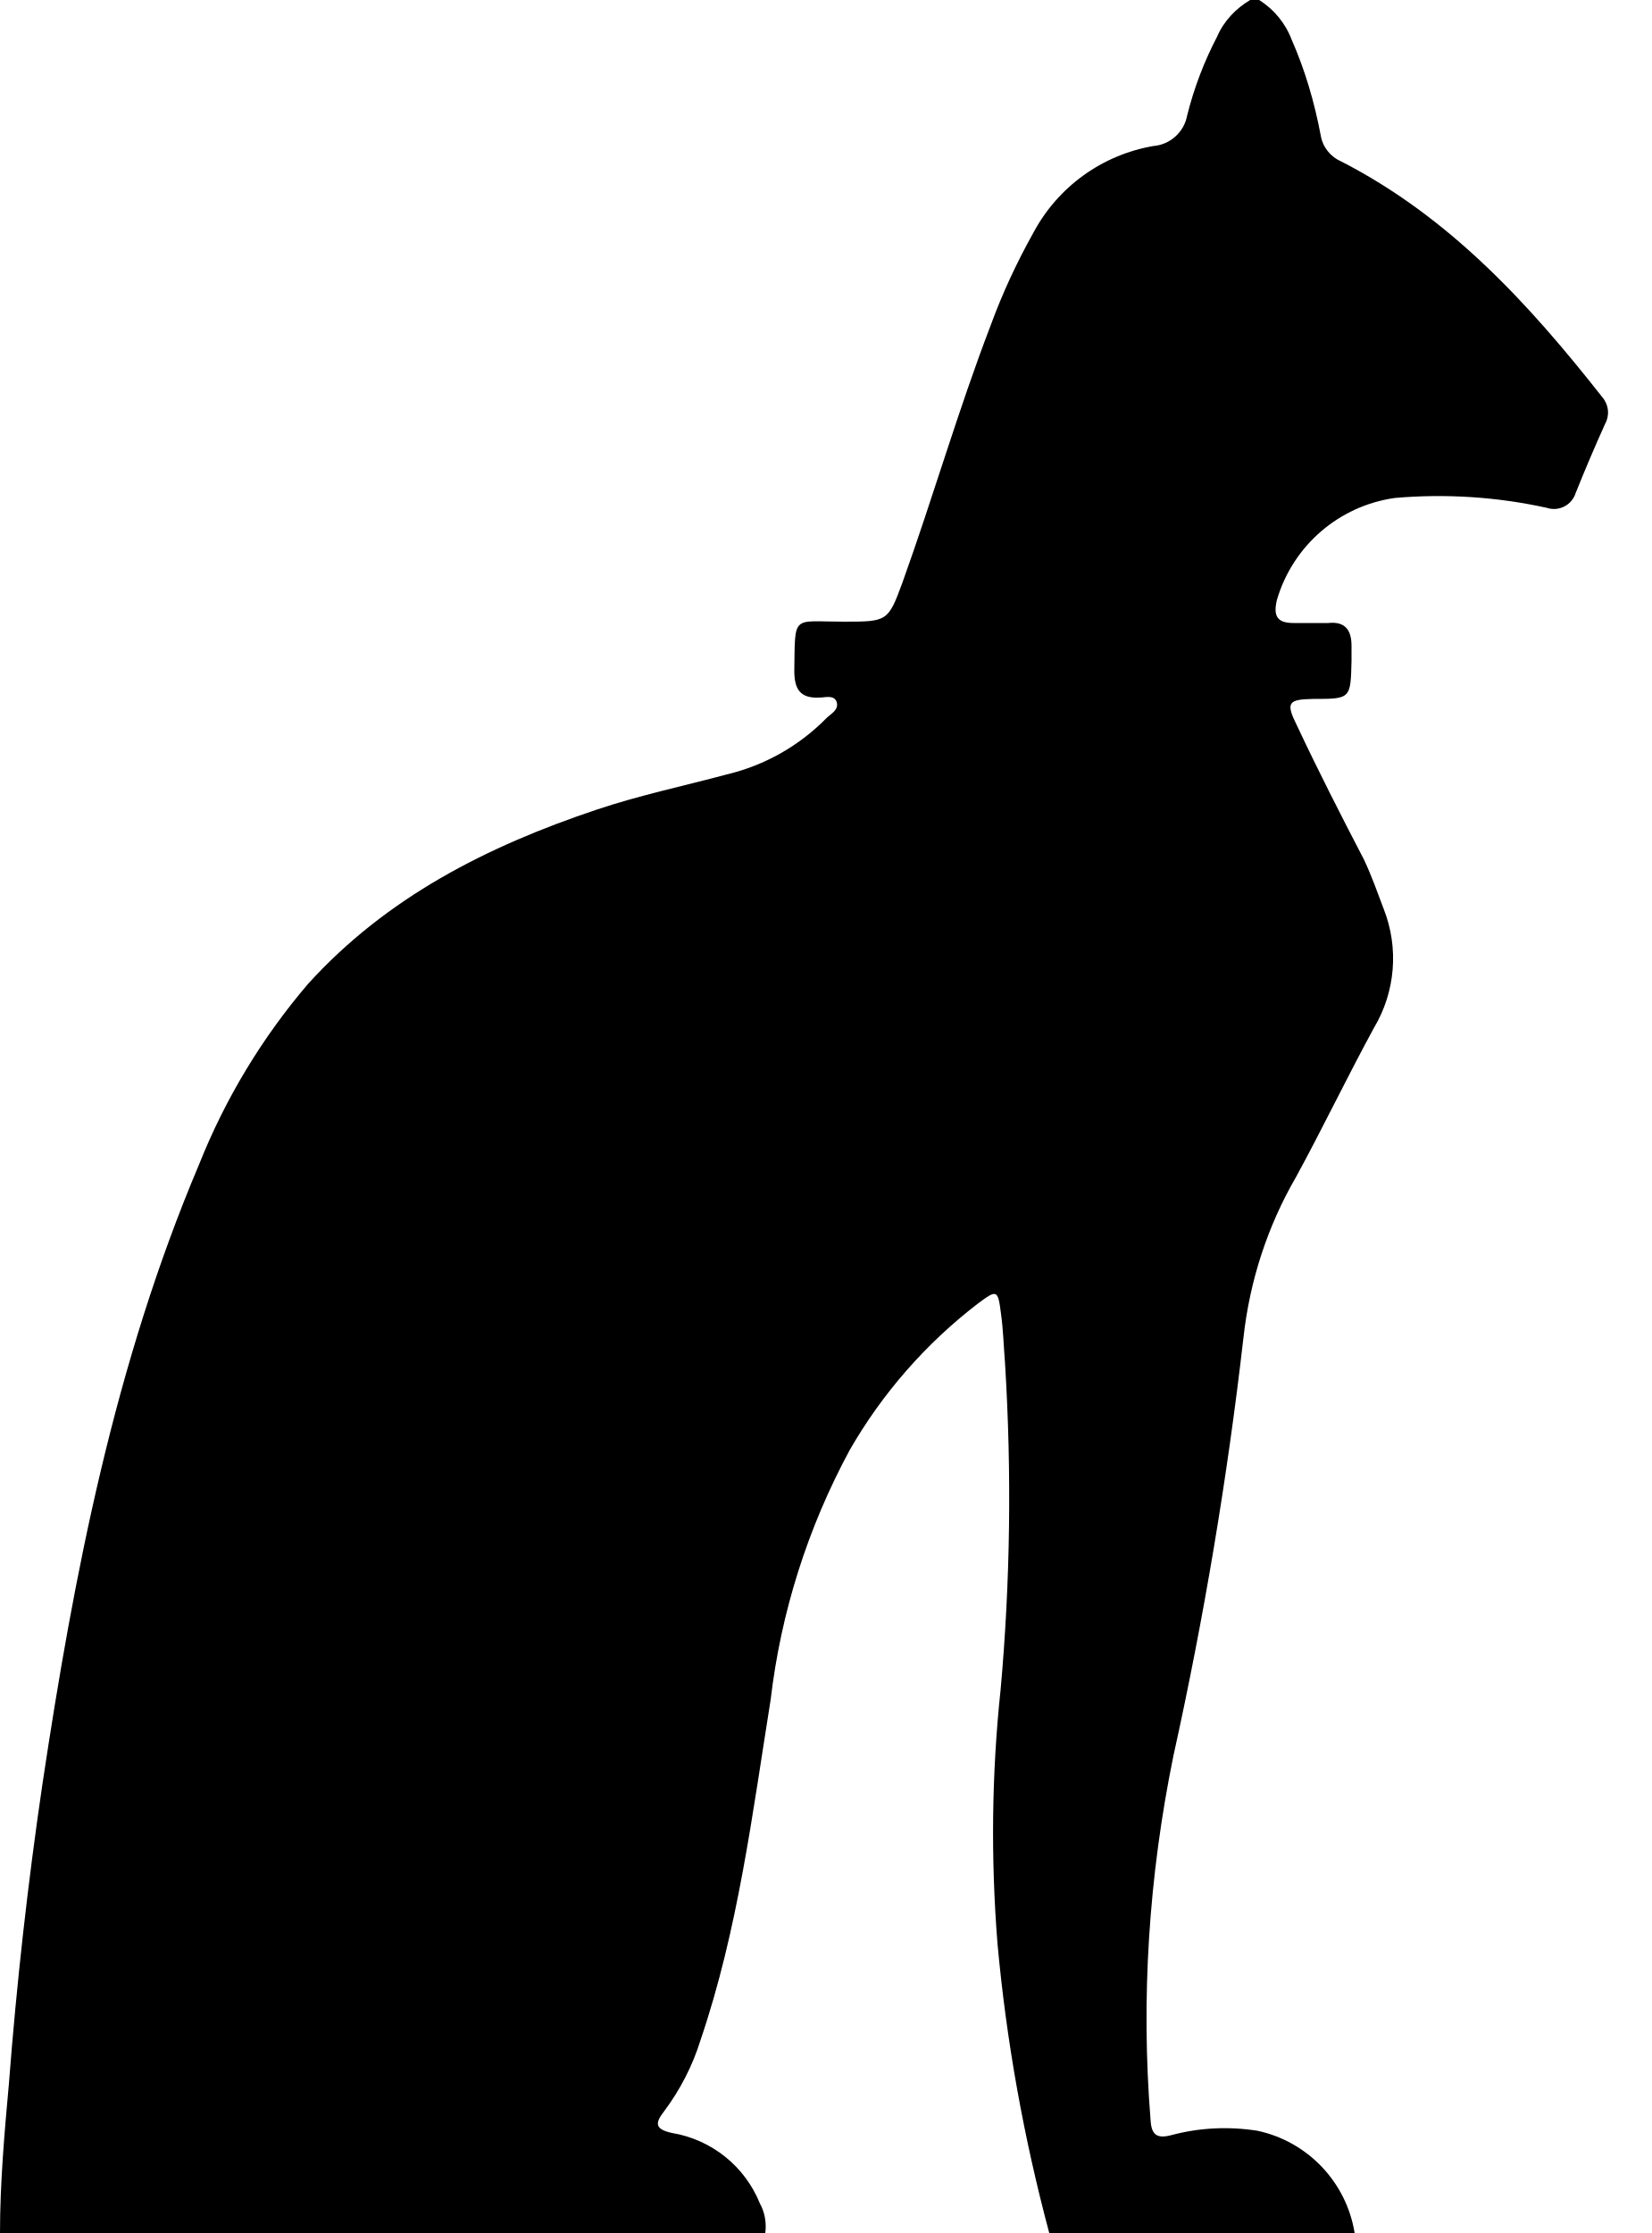
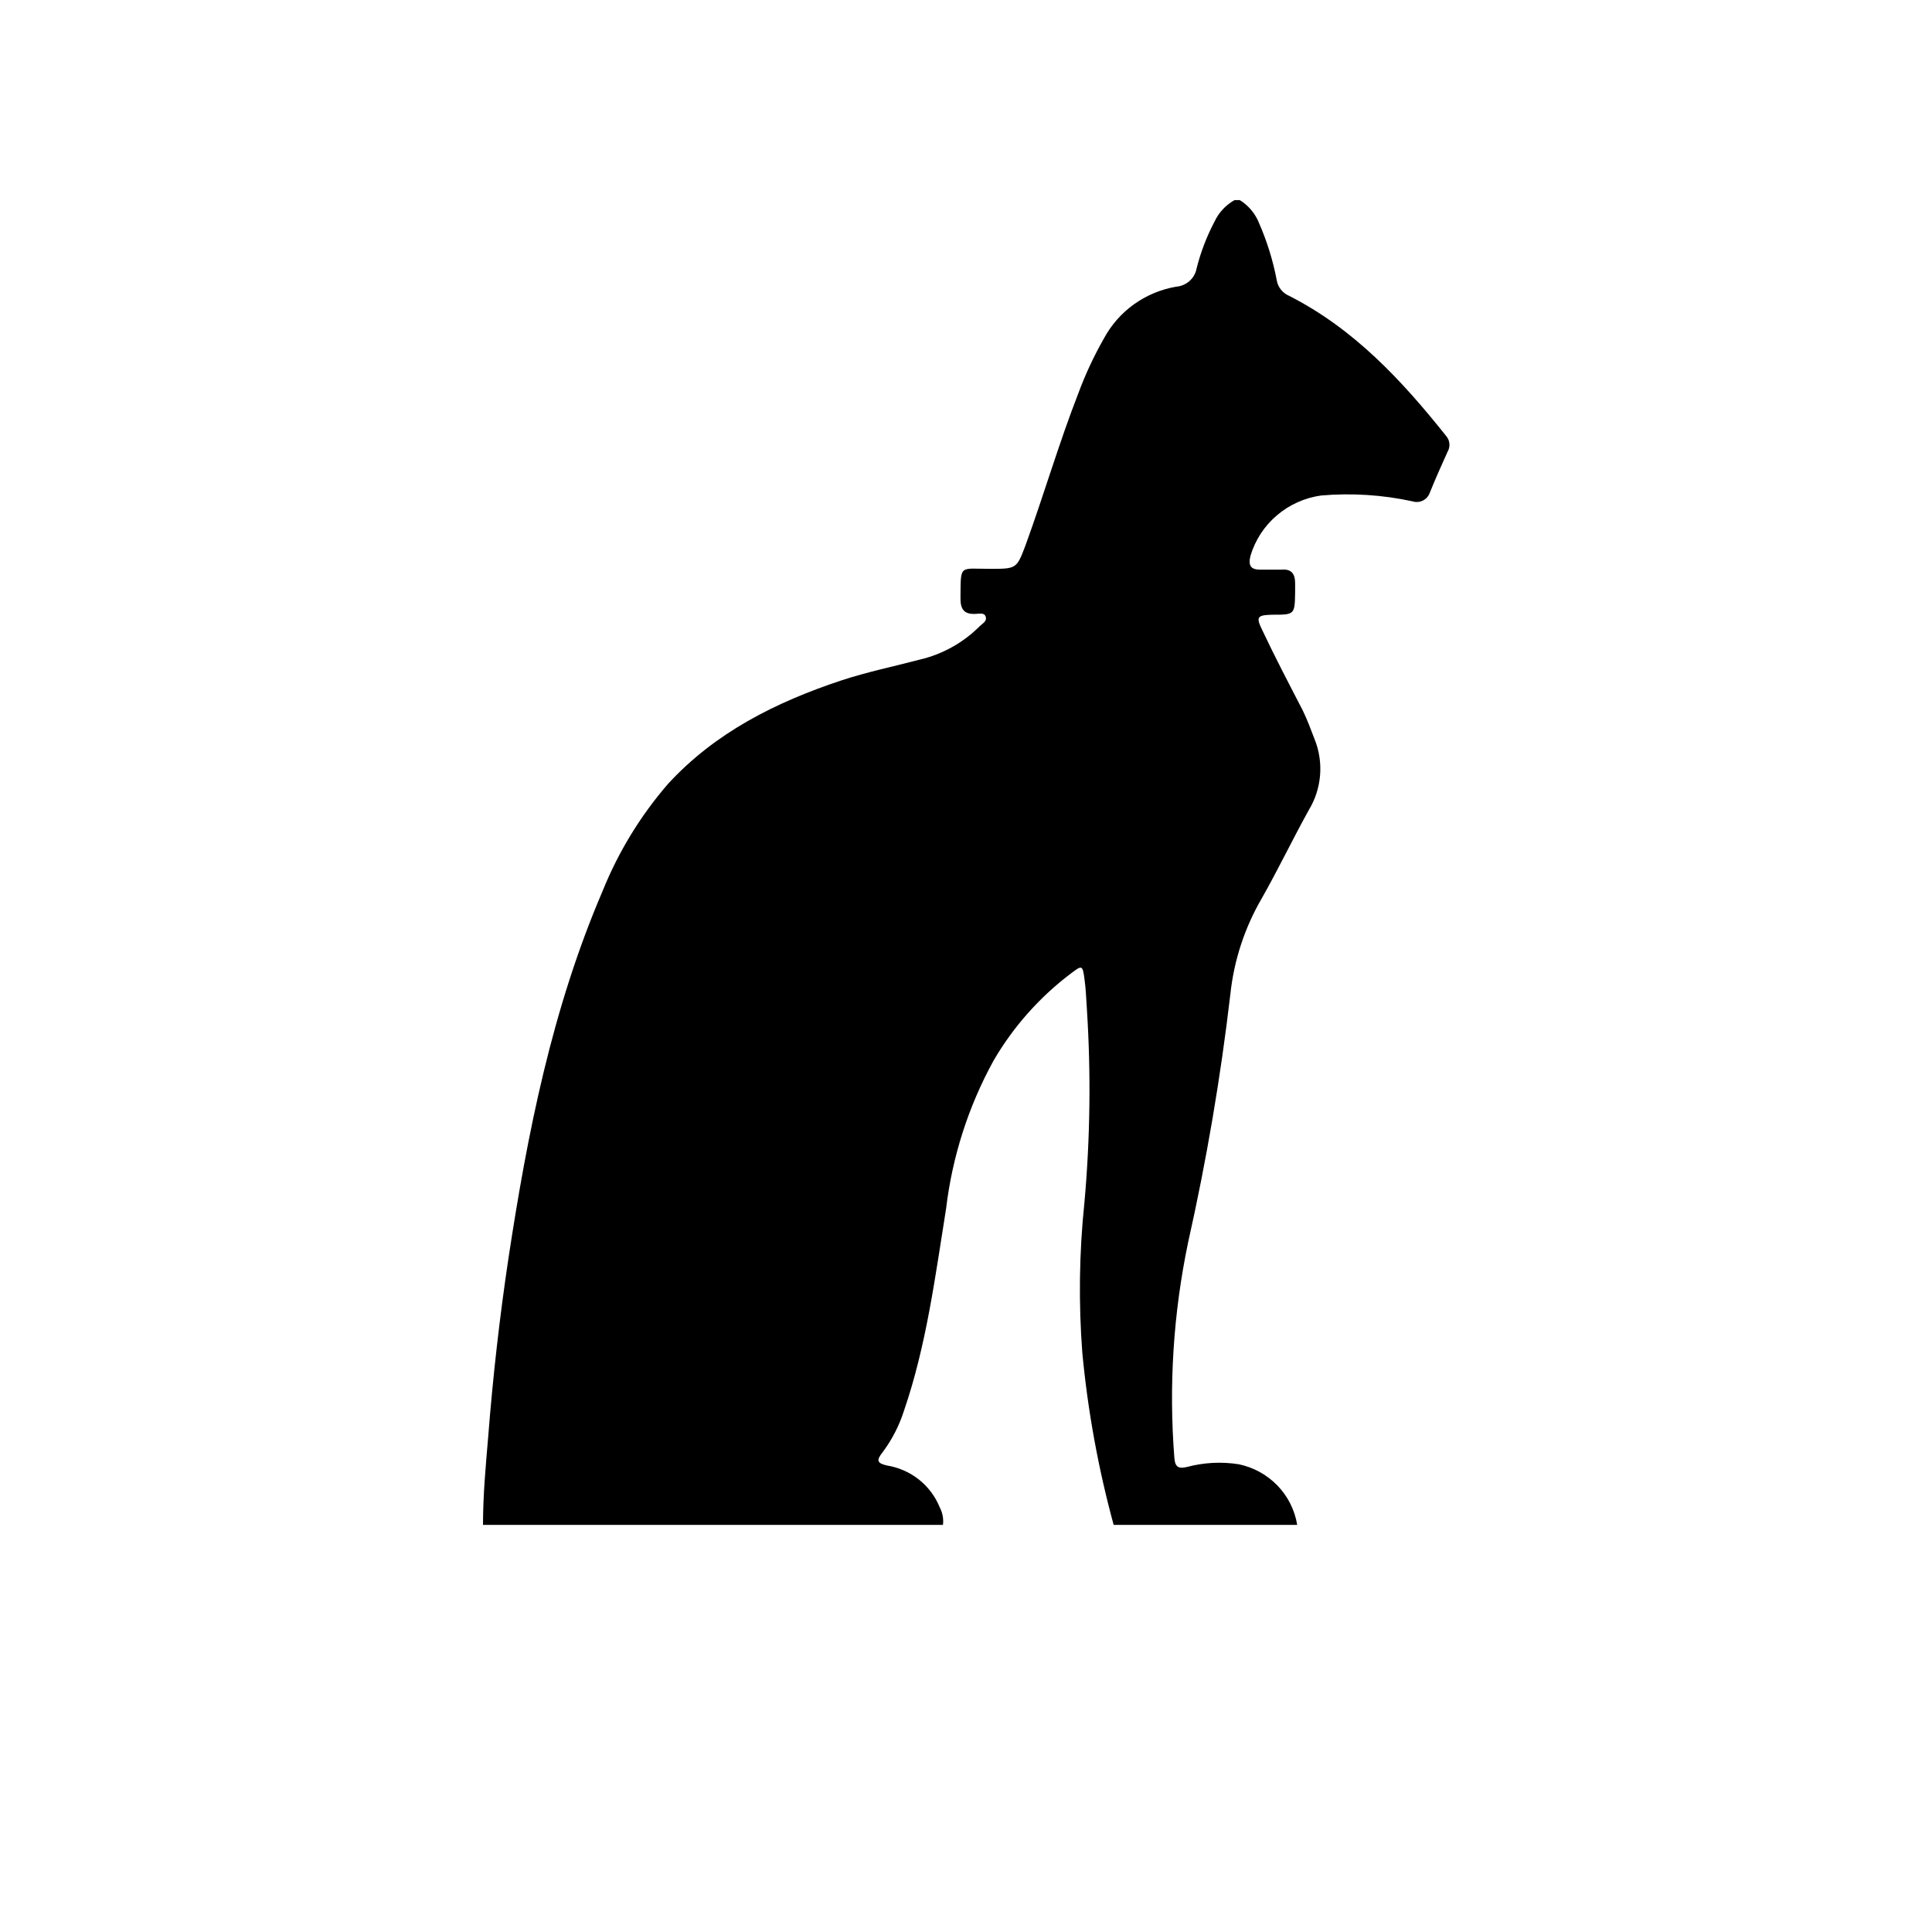
- <svg xmlns="http://www.w3.org/2000/svg" fill="none" viewBox="0 0 37 50">
-   <path fill="#000" d="M28.2 0H28c-.32.19-.59.47-.74.82a8.03 8.03 0 0 0-.67 1.76.84.84 0 0 1-.76.69 3.77 3.77 0 0 0-2.69 1.95c-.37.66-.69 1.35-.95 2.06-.73 1.9-1.29 3.85-1.98 5.77-.32.87-.34.87-1.32.87-1.16 0-1.08-.18-1.1 1.1 0 .41.13.62.56.6.13 0 .33-.07.39.1.05.18-.13.26-.23.36a4.63 4.63 0 0 1-2.23 1.26c-.97.26-1.97.47-2.92.79-2.45.82-4.7 1.96-6.46 3.9a14.44 14.44 0 0 0-2.44 4.04c-1.89 4.46-2.8 9.15-3.51 13.88a97.06 97.06 0 0 0-.75 6.7C.1 47.75 0 48.88 0 50h17.14c.03-.23-.01-.46-.12-.66a2.58 2.58 0 0 0-1.97-1.58c-.36-.08-.4-.2-.18-.48.36-.48.64-1.02.82-1.6.84-2.47 1.16-5.06 1.57-7.62.23-1.96.83-3.85 1.77-5.59a11.13 11.13 0 0 1 2.87-3.28c.43-.32.45-.32.52.23.05.36.06.74.09 1.11.15 2.44.12 4.88-.1 7.31-.2 1.88-.22 3.78-.07 5.67.2 2.2.59 4.36 1.16 6.49h6.84a2.8 2.8 0 0 0-2.18-2.29c-.64-.1-1.3-.07-1.93.1-.31.08-.44 0-.46-.33-.22-2.73-.04-5.47.51-8.16a91.8 91.8 0 0 0 1.57-9.37c.14-1.27.54-2.5 1.18-3.6.6-1.1 1.14-2.23 1.74-3.33a3.03 3.03 0 0 0 .22-2.67c-.14-.37-.27-.74-.44-1.1-.52-1-1.03-2-1.5-3-.26-.52-.2-.59.36-.6.84 0 .84 0 .86-.85v-.34c0-.35-.14-.55-.52-.51h-.78c-.36 0-.46-.15-.37-.52a3.22 3.22 0 0 1 2.64-2.28 11.3 11.3 0 0 1 3.4.22.51.51 0 0 0 .65-.33 40 40 0 0 1 .66-1.55.52.52 0 0 0-.05-.58c-1.65-2.1-3.43-4.05-5.87-5.3a.77.77 0 0 1-.45-.58c-.14-.74-.35-1.46-.65-2.14A1.8 1.8 0 0 0 28.2 0Z" />
+ <svg xmlns="http://www.w3.org/2000/svg" viewBox="0 0 280 280">
+   <path d="M179.68 29h-.76a6.96 6.96 0 0 0-2.92 3.15 30.52 30.52 0 0 0-2.58 6.75 3.21 3.21 0 0 1-1.02 1.82c-.54.48-1.22.77-1.94.83a14.76 14.76 0 0 0-6.1 2.54 14.57 14.57 0 0 0-4.36 4.94 53.8 53.8 0 0 0-3.7 7.92c-2.84 7.28-5.02 14.8-7.7 22.15-1.26 3.34-1.32 3.34-5.12 3.34-4.54 0-4.22-.69-4.28 4.26 0 1.56.48 2.35 2.16 2.27.52 0 1.3-.25 1.5.42.2.67-.48.97-.88 1.37a18.05 18.05 0 0 1-8.66 4.83c-3.8 1-7.68 1.8-11.38 3.02-9.5 3.15-18.28 7.55-25.12 14.99a55.3 55.3 0 0 0-9.48 15.52c-7.34 17.1-10.9 35.11-13.66 53.3a368.2 368.2 0 0 0-2.92 25.73C70.4 212.4 70 216.68 70 221h66.66a4.28 4.28 0 0 0-.46-2.53 9.9 9.9 0 0 0-3.02-4.04 10.04 10.04 0 0 0-4.64-2.04c-1.4-.32-1.56-.73-.7-1.82a20.41 20.41 0 0 0 3.18-6.14c3.26-9.52 4.52-19.46 6.1-29.3A58.97 58.97 0 0 1 144 153.7a42.9 42.9 0 0 1 11.18-12.6c1.66-1.26 1.72-1.26 2 .86.2 1.4.24 2.85.34 4.28.6 9.35.48 18.73-.36 28.07a120.8 120.8 0 0 0-.3 21.77A147.41 147.41 0 0 0 161.4 221H188a10.66 10.66 0 0 0-2.86-5.7 10.85 10.85 0 0 0-5.62-3.09 18.17 18.17 0 0 0-7.52.4c-1.2.28-1.7 0-1.8-1.29a110.44 110.44 0 0 1 2-31.31 348.46 348.46 0 0 0 6.12-35.99 34.89 34.89 0 0 1 4.56-13.85c2.38-4.2 4.46-8.55 6.8-12.77a11.5 11.5 0 0 0 .84-10.27c-.54-1.4-1.06-2.83-1.72-4.18-2-3.86-4-7.68-5.84-11.58-.98-1.98-.76-2.22 1.42-2.28 3.26 0 3.26 0 3.32-3.24v-1.31c0-1.36-.52-2.12-2-1.98h-3.04c-1.38 0-1.78-.57-1.44-1.98a12.34 12.34 0 0 1 3.82-5.88 12.54 12.54 0 0 1 6.44-2.89 44.45 44.45 0 0 1 13.24.85 2.02 2.02 0 0 0 1.51-.12c.47-.24.82-.65.99-1.14.8-1.98 1.68-3.96 2.58-5.94a1.96 1.96 0 0 0-.2-2.26c-6.4-8.03-13.34-15.54-22.8-20.34a2.97 2.97 0 0 1-1.17-.9 2.94 2.94 0 0 1-.59-1.32 38.47 38.47 0 0 0-2.54-8.24 6.94 6.94 0 0 0-2.82-3.4z" />
</svg>
